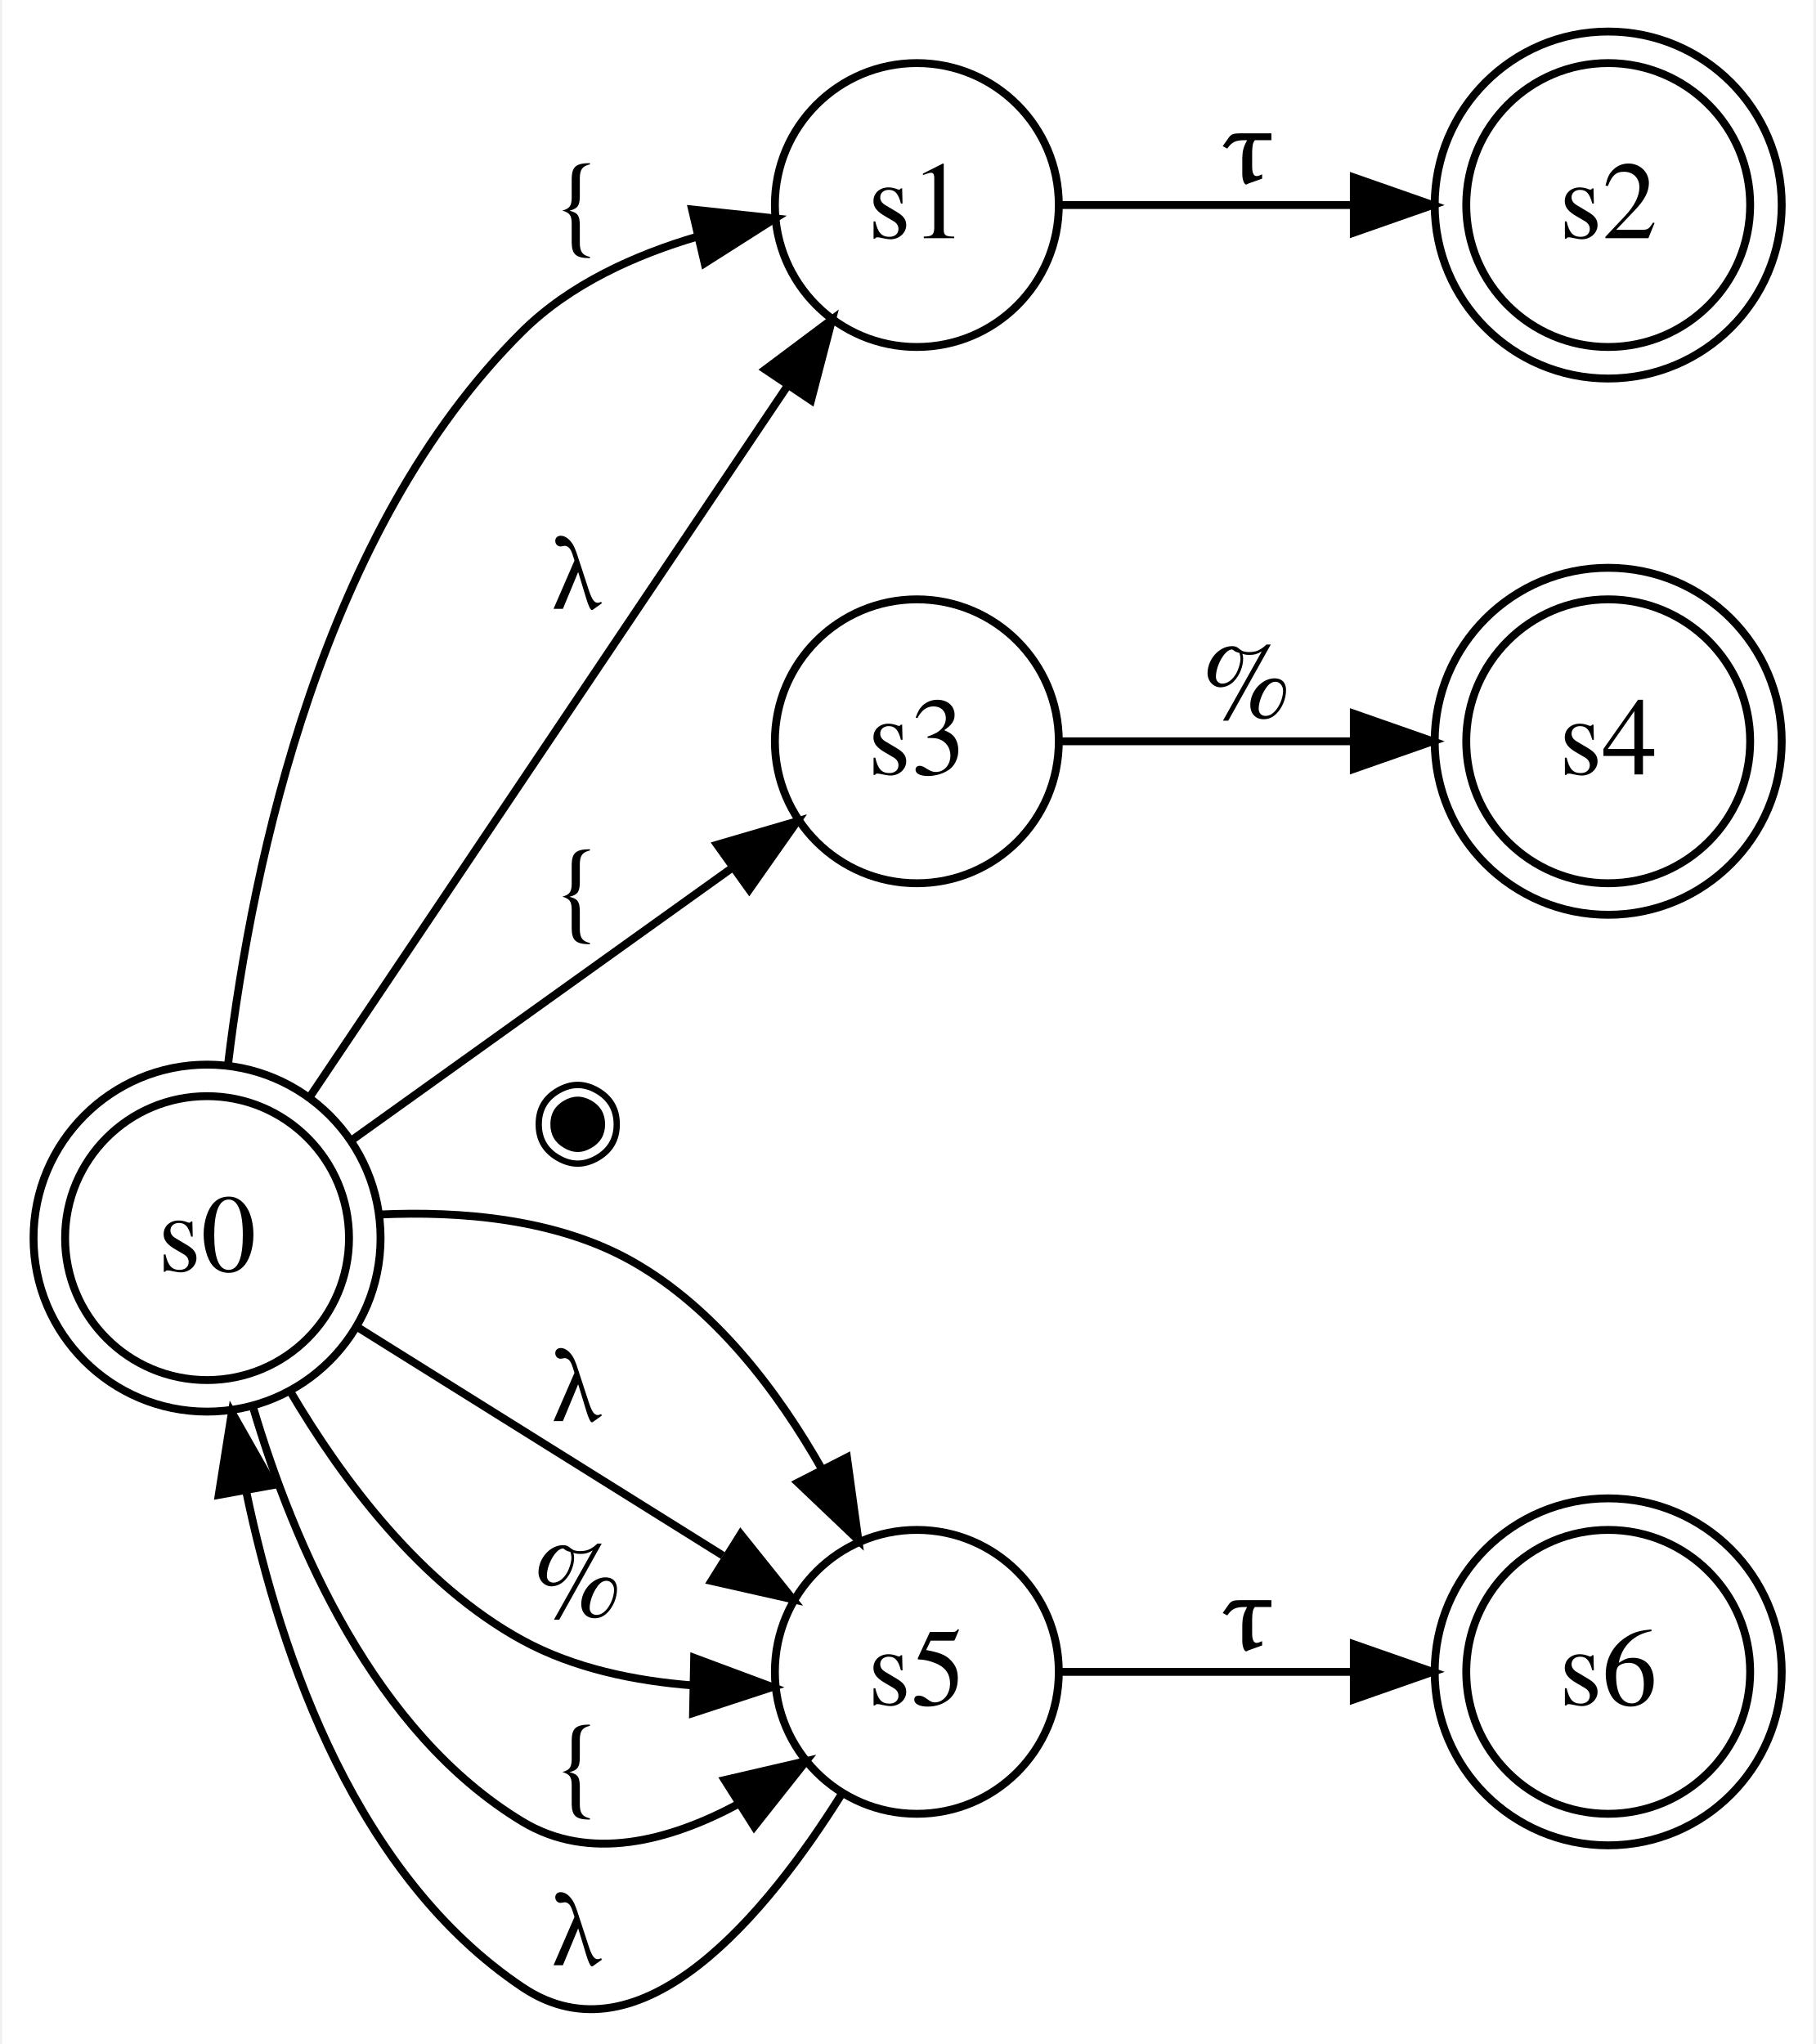
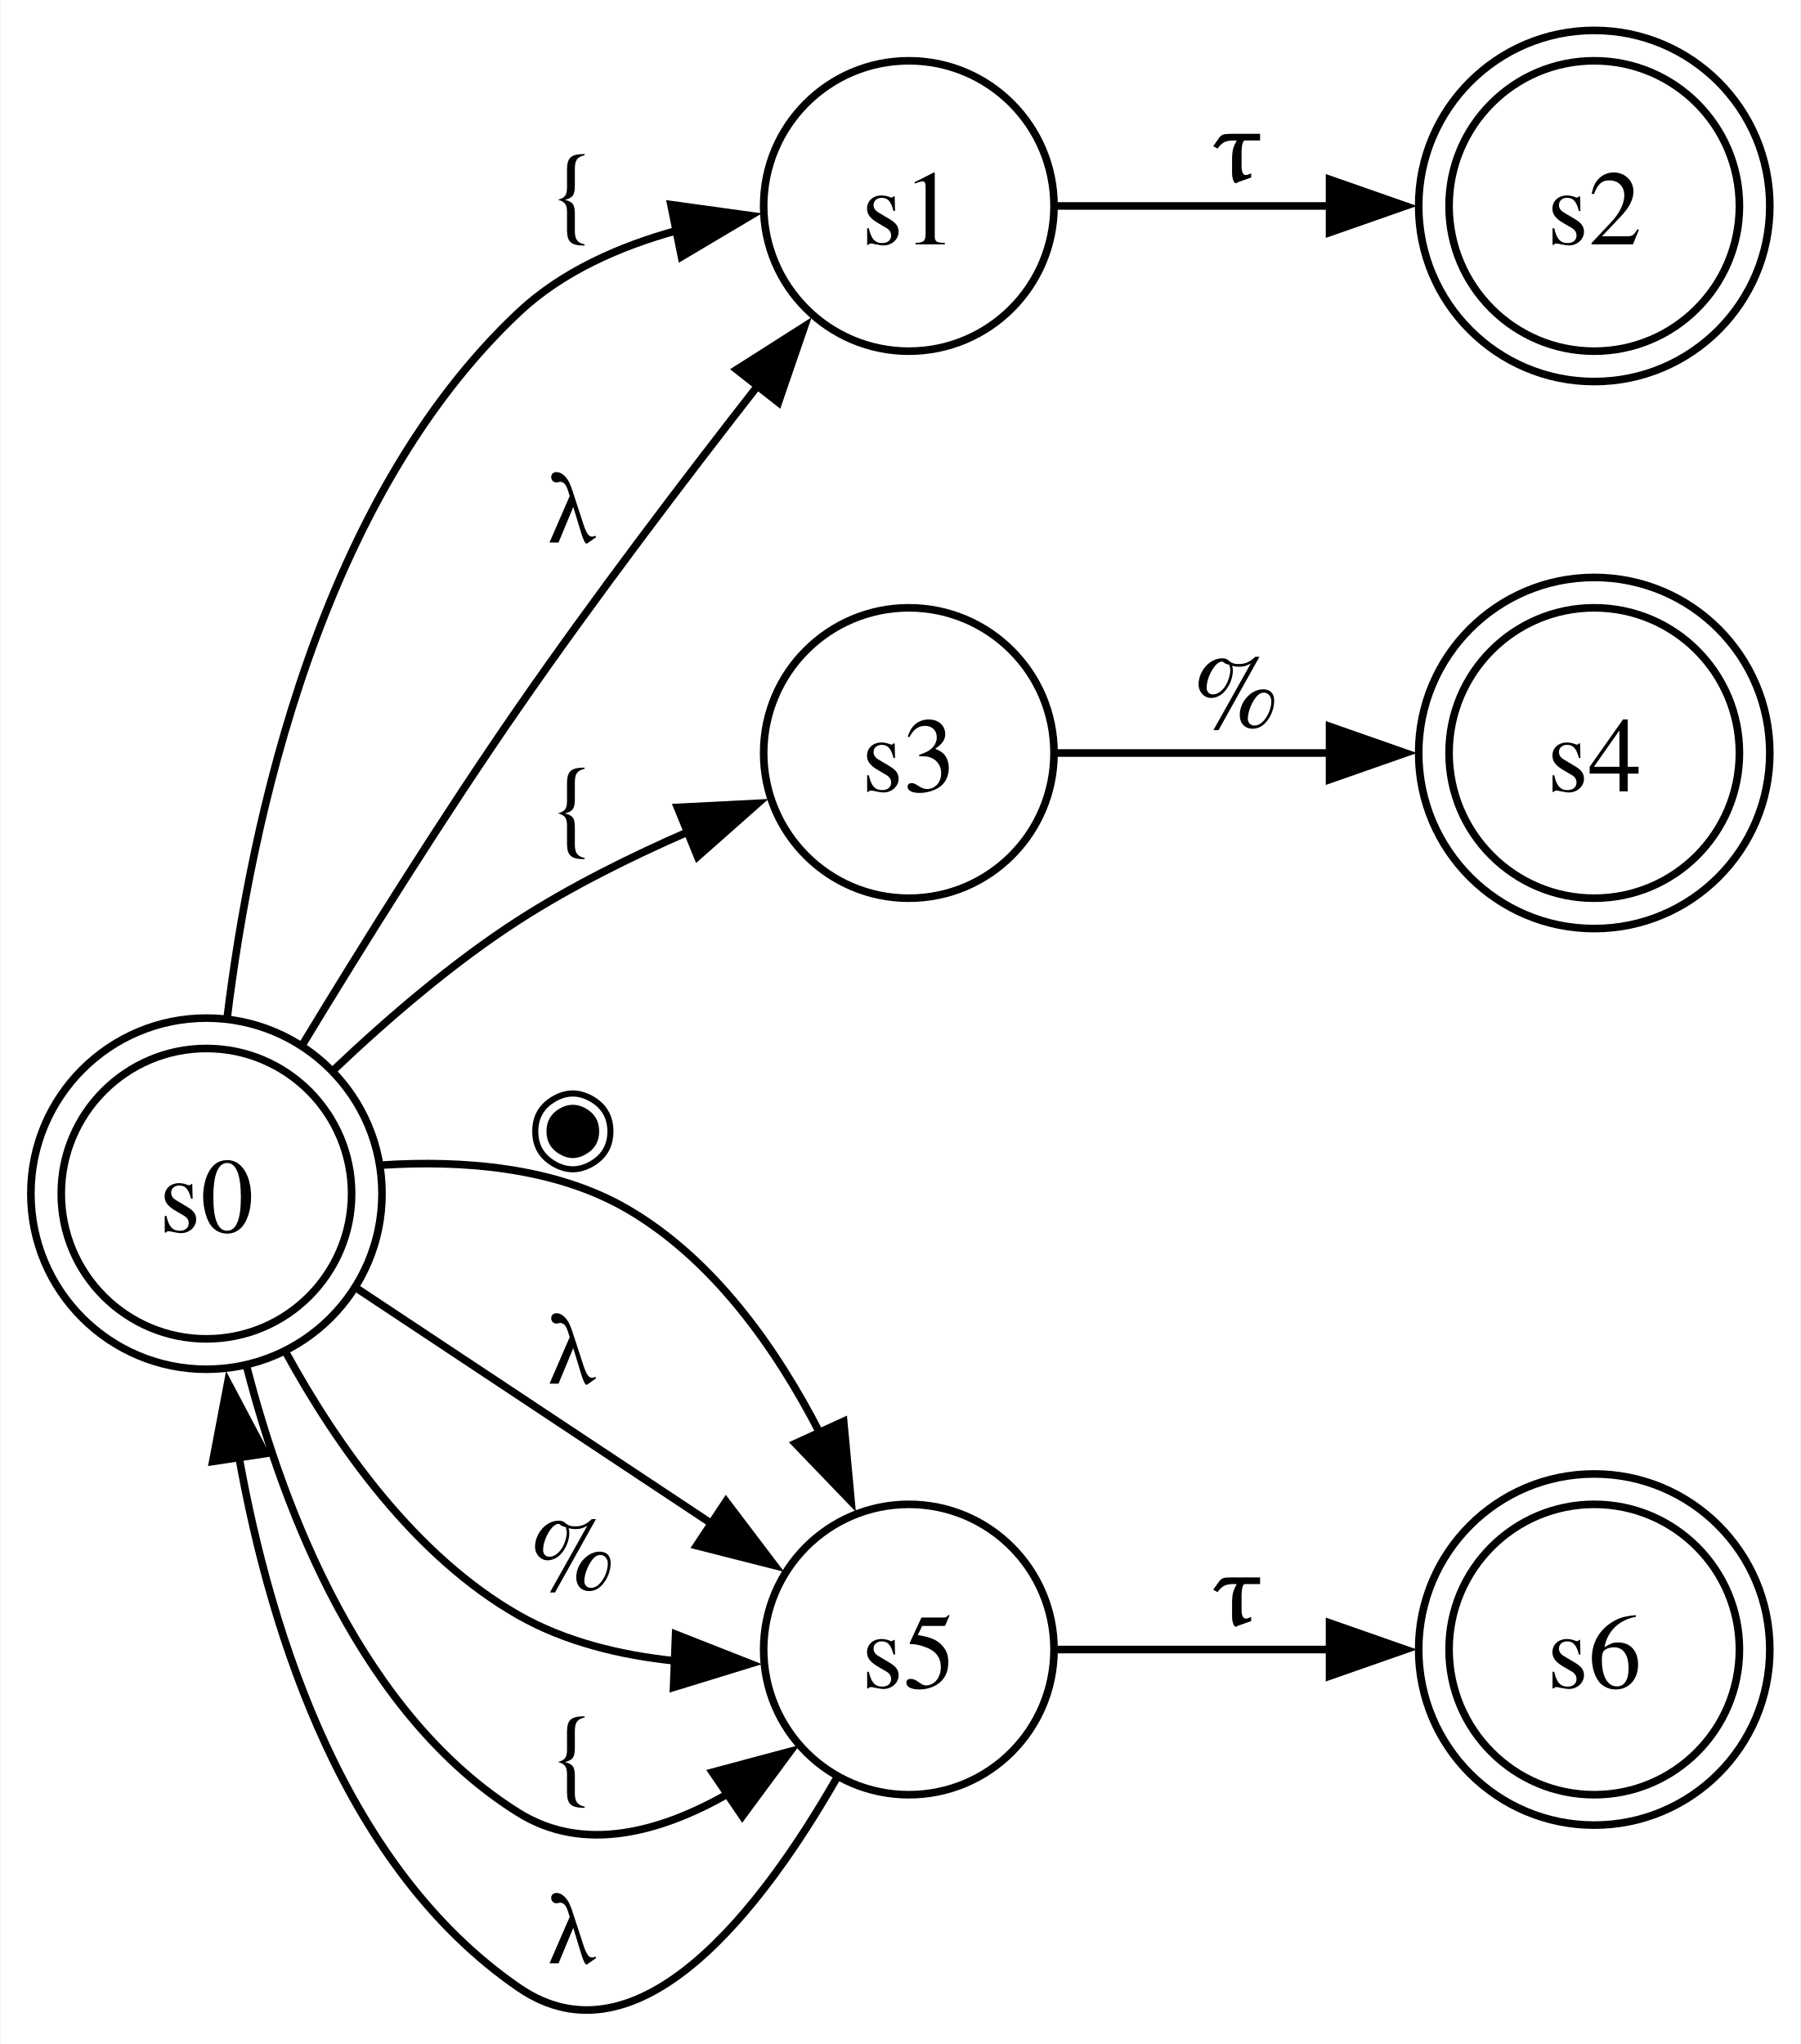
- <svg xmlns="http://www.w3.org/2000/svg" width="230pt" height="259pt" viewBox="0.00 0.00 229.66 259.19">
-   <g id="graph0" class="graph" transform="scale(1 1) rotate(0) translate(4 255.194)">
-     <polygon fill="white" stroke="none" points="-4,4 -4,-255.194 225.662,-255.194 225.662,4 -4,4" />
+ <svg xmlns="http://www.w3.org/2000/svg" width="237pt" height="269pt" viewBox="0.00 0.00 236.90 269.03">
+   <g id="graph0" class="graph" transform="scale(1 1) rotate(0) translate(4 265.03)">
+     <polygon fill="white" stroke="none" points="-4,4 -4,-265.03 232.9,-265.03 232.9,4 -4,4" />
    <g id="node1" class="node">
-       <ellipse fill="none" stroke="black" cx="22" cy="-98.194" rx="18" ry="18" />
-       <ellipse fill="none" stroke="black" cx="22" cy="-98.194" rx="22" ry="22" />
-       <text text-anchor="middle" x="22" y="-93.994" font-family="Times,serif" font-size="14.00">s0</text>
+       <ellipse fill="none" stroke="black" cx="23.11" cy="-107.92" rx="19.11" ry="19.11" />
+       <ellipse fill="none" stroke="black" cx="23.11" cy="-107.92" rx="23.11" ry="23.11" />
+       <text text-anchor="middle" x="23.11" y="-102.87" font-family="Times,serif" font-size="14.00">s0</text>
    </g>
    <g id="node5" class="node">
-       <ellipse fill="none" stroke="black" cx="112" cy="-229.194" rx="18" ry="18" />
-       <text text-anchor="middle" x="112" y="-224.994" font-family="Times,serif" font-size="14.00">s1</text>
+       <ellipse fill="none" stroke="black" cx="115.57" cy="-237.92" rx="19.11" ry="19.11" />
+       <text text-anchor="middle" x="115.57" y="-232.87" font-family="Times,serif" font-size="14.00">s1</text>
    </g>
    <g id="edge1" class="edge">
-       <path fill="none" stroke="black" d="M24.673,-120.332C27.783,-146.05 36.664,-188.144 62,-213.194 67.996,-219.122 76.215,-222.854 84.21,-225.203" />
-       <polygon fill="black" stroke="black" points="83.497,-228.63 94.031,-227.5 85.091,-221.814 83.497,-228.63" />
-       <text text-anchor="middle" x="69" y="-224.994" font-family="Times,serif" font-size="14.00">{</text>
+       <path fill="none" stroke="black" d="M25.82,-130.92C29.01,-157.1 38.13,-199.4 64.22,-223.92 69.92,-229.28 77.51,-232.62 85.05,-234.69" />
+       <polygon fill="black" stroke="black" points="84.25,-238.1 94.75,-236.65 85.64,-231.24 84.25,-238.1" />
+       <text text-anchor="middle" x="71.34" y="-235.24" font-family="Times,serif" font-size="14.00">{</text>
    </g>
    <g id="edge2" class="edge">
-       <path fill="none" stroke="black" d="M35.051,-116.134C50.8,-139.577 78.395,-180.656 95.631,-206.314" />
-       <polygon fill="black" stroke="black" points="92.777,-208.343 101.259,-214.693 98.588,-204.44 92.777,-208.343" />
-       <text text-anchor="middle" x="69" y="-177.994" font-family="Times,serif" font-size="14.00">λ</text>
+       <path fill="none" stroke="black" d="M35.76,-127.54C43.53,-140.36 54.14,-157.37 64.22,-171.92 74.22,-186.36 86.12,-202.02 95.84,-214.46" />
+       <polygon fill="black" stroke="black" points="92.9,-216.39 101.84,-222.08 98.4,-212.06 92.9,-216.39" />
+       <text text-anchor="middle" x="71.34" y="-193.63" font-family="Times,serif" font-size="14.00">λ</text>
    </g>
    <g id="node6" class="node">
-       <ellipse fill="none" stroke="black" cx="112" cy="-161.194" rx="18" ry="18" />
-       <text text-anchor="middle" x="112" y="-156.994" font-family="Times,serif" font-size="14.00">s3</text>
+       <ellipse fill="none" stroke="black" cx="115.57" cy="-165.92" rx="19.11" ry="19.11" />
+       <text text-anchor="middle" x="115.57" y="-160.87" font-family="Times,serif" font-size="14.00">s3</text>
    </g>
    <g id="edge3" class="edge">
-       <path fill="none" stroke="black" d="M40.386,-110.64C54.204,-120.533 73.63,-134.44 88.611,-145.165" />
-       <polygon fill="black" stroke="black" points="86.673,-148.082 96.841,-151.057 90.748,-142.39 86.673,-148.082" />
-       <text text-anchor="middle" x="69" y="-137.994" font-family="Times,serif" font-size="14.00">{</text>
+       <path fill="none" stroke="black" d="M39.92,-124.26C46.94,-130.92 55.56,-138.35 64.22,-143.92 71.12,-148.36 79.06,-152.3 86.57,-155.57" />
+       <polygon fill="black" stroke="black" points="85.11,-158.76 95.7,-159.3 87.76,-152.28 85.11,-158.76" />
+       <text text-anchor="middle" x="71.34" y="-154.48" font-family="Times,serif" font-size="14.00">{</text>
    </g>
    <g id="node7" class="node">
-       <ellipse fill="none" stroke="black" cx="112" cy="-43.194" rx="18" ry="18" />
-       <text text-anchor="middle" x="112" y="-38.994" font-family="Times,serif" font-size="14.00">s5</text>
+       <ellipse fill="none" stroke="black" cx="115.57" cy="-47.92" rx="19.11" ry="19.11" />
+       <text text-anchor="middle" x="115.57" y="-42.87" font-family="Times,serif" font-size="14.00">s5</text>
    </g>
    <g id="edge4" class="edge">
-       <path fill="none" stroke="black" d="M43.843,-101.185C54.142,-101.666 66.388,-100.664 76,-95.194 86.427,-89.259 94.364,-78.791 100.023,-68.796" />
-       <polygon fill="black" stroke="black" points="103.139,-70.389 104.584,-59.893 96.909,-67.197 103.139,-70.389" />
-       <text text-anchor="middle" x="69" y="-108.994" font-family="Times,serif" font-size="14.00">◉</text>
+       <path fill="none" stroke="black" d="M46.33,-111.69C56.73,-112.35 68.91,-111.46 78.47,-105.92 89.82,-99.34 98.1,-87.61 103.85,-76.42" />
+       <polygon fill="black" stroke="black" points="106.99,-77.96 107.97,-67.41 100.63,-75.04 106.99,-77.96" />
+       <text text-anchor="middle" x="71.34" y="-112.48" font-family="Times,serif" font-size="14.00">◉</text>
    </g>
    <g id="edge5" class="edge">
-       <path fill="none" stroke="black" d="M41.234,-86.798C54.614,-78.435 72.903,-67.005 87.398,-57.945" />
-       <polygon fill="black" stroke="black" points="89.661,-60.658 96.286,-52.39 85.951,-54.722 89.661,-60.658" />
-       <text text-anchor="middle" x="69" y="-74.994" font-family="Times,serif" font-size="14.00">λ</text>
+       <path fill="none" stroke="black" d="M42.85,-95.49C56.39,-86.51 74.82,-74.28 89.61,-64.48" />
+       <polygon fill="black" stroke="black" points="91.5,-67.42 97.9,-58.98 87.63,-61.59 91.5,-67.42" />
+       <text text-anchor="middle" x="71.34" y="-82.92" font-family="Times,serif" font-size="14.00">λ</text>
    </g>
    <g id="edge6" class="edge">
-       <path fill="none" stroke="black" d="M32.496,-78.851C39.121,-67.583 49.086,-54.244 62,-47.194 68.518,-43.636 76.265,-42.034 83.653,-41.47" />
-       <polygon fill="black" stroke="black" points="83.764,-44.968 93.692,-41.267 83.623,-37.97 83.764,-44.968" />
-       <text text-anchor="middle" x="69" y="-49.994" font-family="Times,serif" font-size="14.00">%</text>
+       <path fill="none" stroke="black" d="M33.62,-86.93C40.34,-74.69 50.57,-60.18 64.22,-52.42 70.37,-48.92 77.66,-47.17 84.74,-46.43" />
+       <polygon fill="black" stroke="black" points="84.87,-49.93 94.73,-46.05 84.6,-42.94 84.87,-49.93" />
+       <text text-anchor="middle" x="71.34" y="-55.62" font-family="Times,serif" font-size="14.00">%</text>
    </g>
    <g id="edge7" class="edge">
-       <path fill="none" stroke="black" d="M27.825,-76.776C33.029,-59.232 43.224,-35.522 62,-24.194 70.465,-19.086 80.543,-21.706 89.352,-26.428" />
-       <polygon fill="black" stroke="black" points="87.63,-29.48 97.952,-31.873 91.375,-23.566 87.63,-29.48" />
-       <text text-anchor="middle" x="69" y="-26.994" font-family="Times,serif" font-size="14.00">{</text>
+       <path fill="none" stroke="black" d="M28.41,-85.15C33.41,-65.79 43.73,-39.17 64.22,-26.42 72.78,-21.09 82.89,-23.87 91.8,-28.95" />
+       <polygon fill="black" stroke="black" points="89.71,-31.77 99.95,-34.51 93.65,-25.98 89.71,-31.77" />
+       <text text-anchor="middle" x="71.34" y="-29.62" font-family="Times,serif" font-size="14.00">{</text>
    </g>
    <g id="node2" class="node">
-       <ellipse fill="none" stroke="black" cx="199.662" cy="-229.194" rx="18" ry="18" />
-       <ellipse fill="none" stroke="black" cx="199.662" cy="-229.194" rx="22" ry="22" />
-       <text text-anchor="middle" x="199.662" y="-224.994" font-family="Times,serif" font-size="14.00">s2</text>
+       <ellipse fill="none" stroke="black" cx="205.79" cy="-237.92" rx="19.11" ry="19.11" />
+       <ellipse fill="none" stroke="black" cx="205.79" cy="-237.92" rx="23.11" ry="23.11" />
+       <text text-anchor="middle" x="205.79" y="-232.87" font-family="Times,serif" font-size="14.00">s2</text>
    </g>
    <g id="node3" class="node">
-       <ellipse fill="none" stroke="black" cx="199.662" cy="-161.194" rx="18" ry="18" />
-       <ellipse fill="none" stroke="black" cx="199.662" cy="-161.194" rx="22" ry="22" />
-       <text text-anchor="middle" x="199.662" y="-156.994" font-family="Times,serif" font-size="14.00">s4</text>
+       <ellipse fill="none" stroke="black" cx="205.79" cy="-165.92" rx="19.11" ry="19.11" />
+       <ellipse fill="none" stroke="black" cx="205.79" cy="-165.92" rx="23.11" ry="23.11" />
+       <text text-anchor="middle" x="205.79" y="-160.87" font-family="Times,serif" font-size="14.00">s4</text>
    </g>
    <g id="node4" class="node">
-       <ellipse fill="none" stroke="black" cx="199.662" cy="-43.194" rx="18" ry="18" />
-       <ellipse fill="none" stroke="black" cx="199.662" cy="-43.194" rx="22" ry="22" />
-       <text text-anchor="middle" x="199.662" y="-38.994" font-family="Times,serif" font-size="14.00">s6</text>
+       <ellipse fill="none" stroke="black" cx="205.79" cy="-47.92" rx="19.11" ry="19.11" />
+       <ellipse fill="none" stroke="black" cx="205.79" cy="-47.92" rx="23.11" ry="23.11" />
+       <text text-anchor="middle" x="205.79" y="-42.87" font-family="Times,serif" font-size="14.00">s6</text>
    </g>
    <g id="edge8" class="edge">
-       <path fill="none" stroke="black" d="M130.335,-229.194C140.953,-229.194 154.858,-229.194 167.35,-229.194" />
-       <polygon fill="black" stroke="black" points="167.408,-232.694 177.408,-229.194 167.408,-225.694 167.408,-232.694" />
-       <text text-anchor="middle" x="153.831" y="-231.994" font-family="Times,serif" font-size="14.00">τ</text>
+       <path fill="none" stroke="black" d="M134.85,-237.92C145.33,-237.92 158.81,-237.92 171.14,-237.92" />
+       <polygon fill="black" stroke="black" points="170.95,-241.42 180.95,-237.92 170.95,-234.42 170.95,-241.42" />
+       <text text-anchor="middle" x="158.68" y="-241.12" font-family="Times,serif" font-size="14.00">τ</text>
    </g>
    <g id="edge9" class="edge">
-       <path fill="none" stroke="black" d="M130.335,-161.194C140.953,-161.194 154.858,-161.194 167.35,-161.194" />
-       <polygon fill="black" stroke="black" points="167.408,-164.694 177.408,-161.194 167.408,-157.694 167.408,-164.694" />
-       <text text-anchor="middle" x="153.831" y="-163.994" font-family="Times,serif" font-size="14.00">%</text>
+       <path fill="none" stroke="black" d="M134.85,-165.92C145.33,-165.92 158.81,-165.92 171.14,-165.92" />
+       <polygon fill="black" stroke="black" points="170.95,-169.42 180.95,-165.92 170.95,-162.42 170.95,-169.42" />
+       <text text-anchor="middle" x="158.68" y="-169.12" font-family="Times,serif" font-size="14.00">%</text>
    </g>
    <g id="edge10" class="edge">
-       <path fill="none" stroke="black" d="M102.532,-27.799C93.055,-12.637 77.05,6.897 62,-3.194 41.162,-17.165 31.449,-44.48 26.926,-66.248" />
-       <polygon fill="black" stroke="black" points="23.481,-65.635 25.145,-76.098 30.369,-66.881 23.481,-65.635" />
-       <text text-anchor="middle" x="69" y="-5.994" font-family="Times,serif" font-size="14.00">λ</text>
+       <path fill="none" stroke="black" d="M106.02,-30.91C96.41,-14.15 80.08,7.49 64.22,-3.42 41.51,-19.03 31.65,-49.4 27.37,-73.4" />
+       <polygon fill="black" stroke="black" points="23.94,-72.67 25.92,-83.08 30.87,-73.71 23.94,-72.67" />
+       <text text-anchor="middle" x="71.34" y="-6.62" font-family="Times,serif" font-size="14.00">λ</text>
    </g>
    <g id="edge11" class="edge">
-       <path fill="none" stroke="black" d="M130.335,-43.194C140.953,-43.194 154.858,-43.194 167.35,-43.194" />
-       <polygon fill="black" stroke="black" points="167.408,-46.694 177.408,-43.194 167.408,-39.694 167.408,-46.694" />
-       <text text-anchor="middle" x="153.831" y="-45.994" font-family="Times,serif" font-size="14.00">τ</text>
+       <path fill="none" stroke="black" d="M134.85,-47.92C145.33,-47.92 158.81,-47.92 171.14,-47.92" />
+       <polygon fill="black" stroke="black" points="170.95,-51.42 180.95,-47.92 170.95,-44.42 170.95,-51.42" />
+       <text text-anchor="middle" x="158.68" y="-51.12" font-family="Times,serif" font-size="14.00">τ</text>
    </g>
  </g>
</svg>
